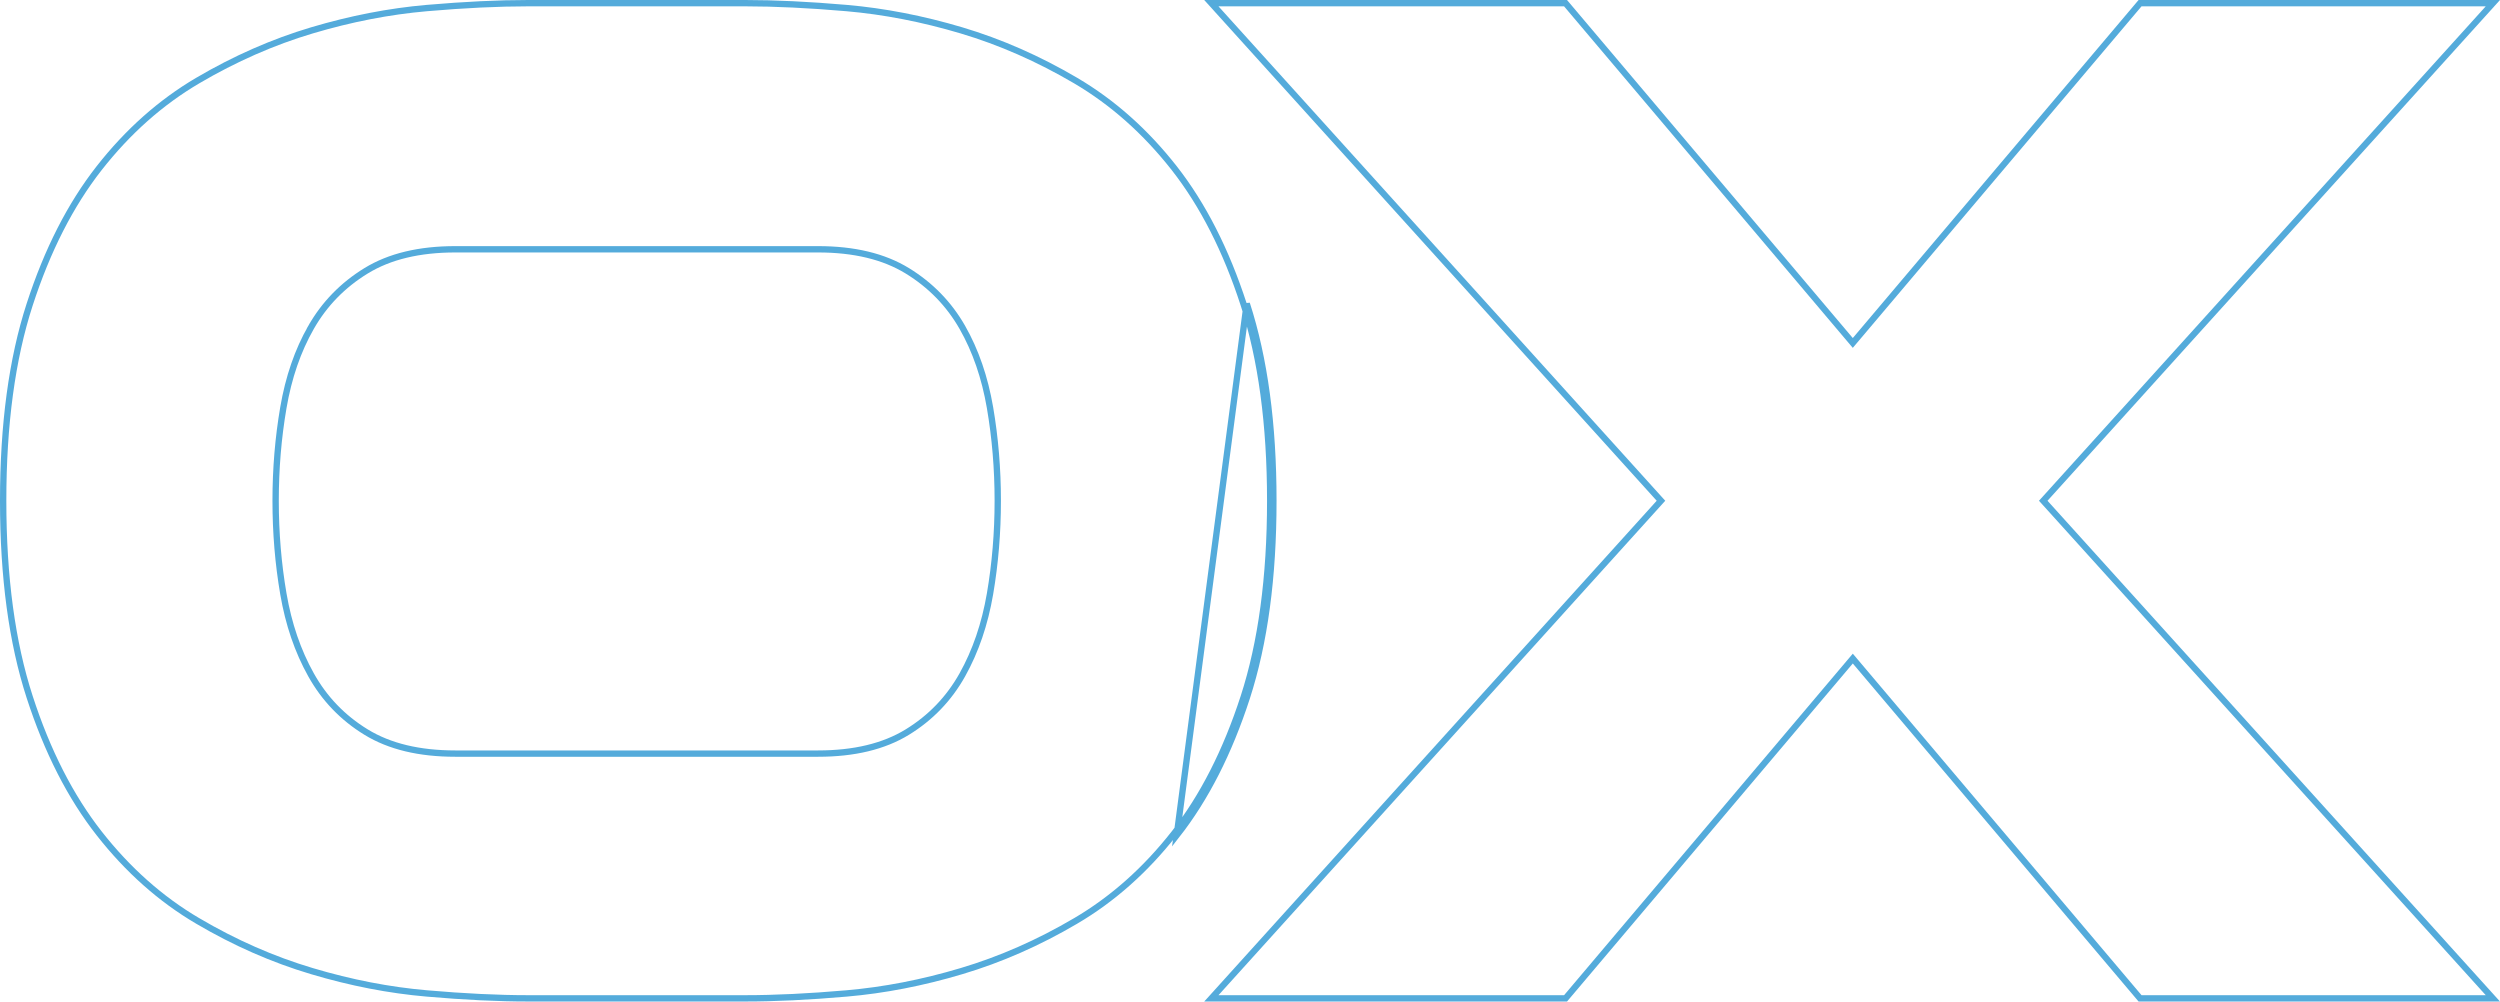
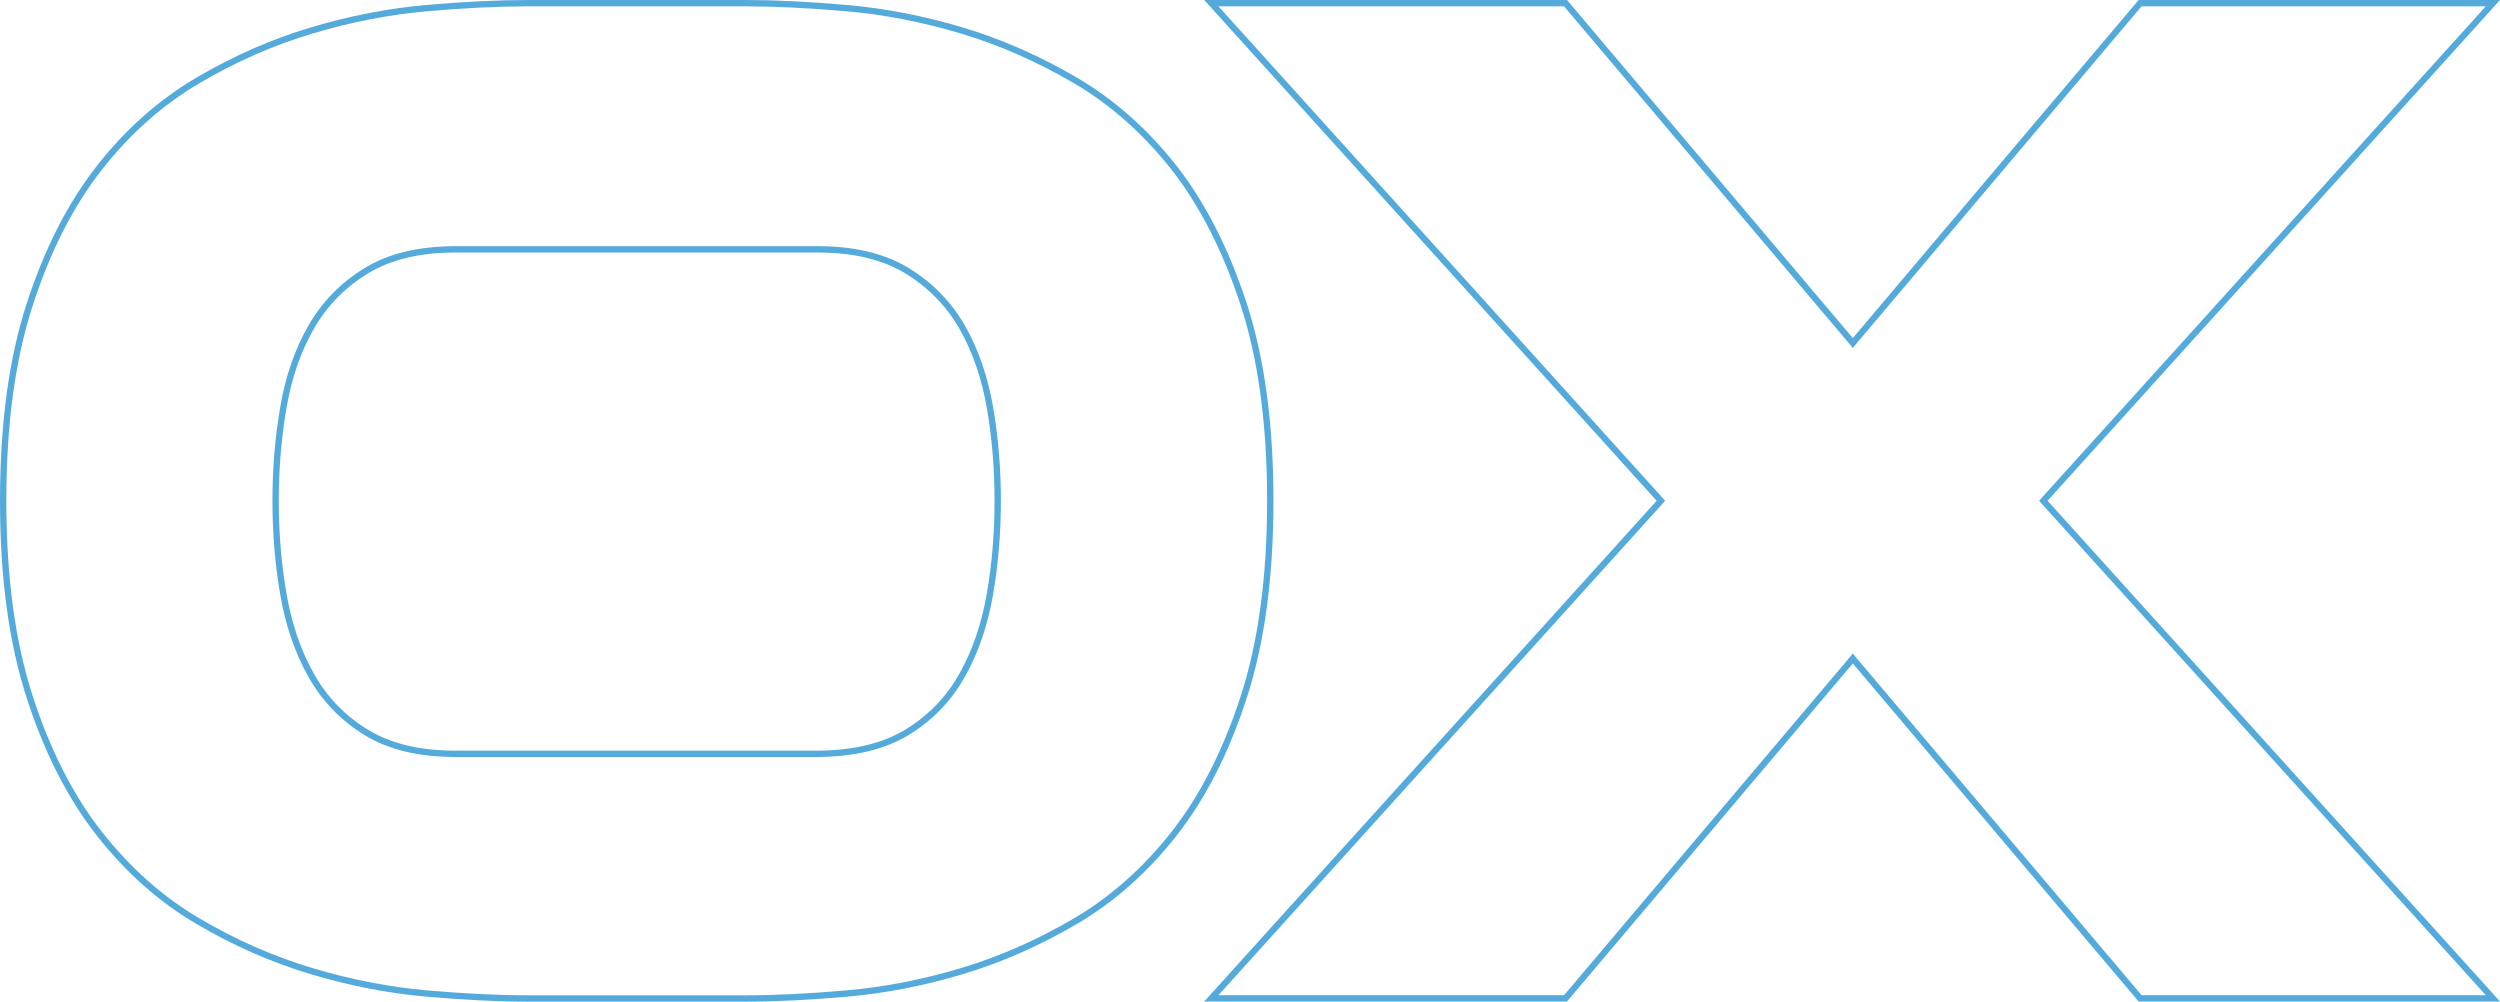
- <svg xmlns="http://www.w3.org/2000/svg" width="1972" height="790" viewBox="0 0 1972 790" fill="none">
-   <path d="M1966.37 2.5L1613.23 393.317L1611.71 394.993L1613.23 396.669L1966.37 787.5H1688.07L1463.4 521.738L1461.49 519.48L1459.58 521.738L1234.92 787.5H955.52L1308.66 396.669L1310.18 394.993L1308.66 393.317L955.506 2.5H1234.9L1459.57 268.262L1461.48 270.52L1463.39 268.262L1688.07 2.5H1966.37Z" stroke="#54ABDB" stroke-width="5" />
-   <path d="M981.062 240.3C994.943 283.141 1001.94 334.688 1001.94 394.993C1001.94 455.298 994.943 506.845 981.062 549.686C967.122 592.624 948.829 628.496 926.227 657.346C903.557 686.275 877.632 709.287 848.47 726.432L848.469 726.432C819.166 743.68 789.155 756.867 758.42 766.019L758.418 766.019C727.63 775.215 697.405 781.065 667.753 783.633L667.752 783.633C637.976 786.227 611.332 787.5 587.857 787.5H416.58C393.077 787.5 366.46 786.227 336.684 783.633L336.682 783.633C307.032 781.079 276.807 775.215 246.018 766.019L246.016 766.019C215.281 756.867 185.256 743.68 155.968 726.433L155.965 726.431C126.777 709.287 100.866 686.261 78.209 657.346L78.209 657.345C55.579 628.495 37.287 592.624 23.374 549.686L23.374 549.685C9.479 506.846 2.5 455.299 2.5 394.993C2.5 334.687 9.479 283.14 23.374 240.301L23.374 240.3C37.286 197.364 55.592 161.519 78.21 132.64C100.852 103.739 126.777 80.713 155.966 63.554L155.966 63.554C185.256 46.334 215.282 33.133 246.017 23.967C276.807 14.799 307.033 8.935 336.684 6.353C366.462 3.787 393.078 2.5 416.58 2.5H587.857C611.331 2.5 637.976 3.787 667.755 6.353C697.405 8.935 727.631 14.799 758.42 23.967C789.155 33.133 819.167 46.334 848.471 63.554C877.632 80.727 903.557 103.739 926.226 132.639C948.83 161.518 967.136 197.363 981.062 240.3ZM981.062 240.3L983.44 239.529M981.062 240.3C981.062 240.3 981.062 240.3 981.062 240.301L983.44 239.529M983.44 239.529C997.424 282.686 1004.44 334.507 1004.44 394.993C1004.44 455.479 997.424 507.3 983.44 550.457C969.429 593.613 951.014 629.761 928.195 658.888L983.44 239.529ZM715.685 577.474L715.686 577.473C734.086 566.184 748.567 551.125 759.099 532.312L759.1 532.31C769.564 513.593 776.829 492.308 780.924 468.443L780.925 468.442C784.989 444.704 787.034 420.211 787.034 394.993C787.034 369.775 784.989 345.31 780.925 321.544L780.924 321.542C776.829 297.705 769.562 276.581 759.09 258.205L759.088 258.203C748.554 239.772 734.075 224.891 715.686 213.608L715.685 213.607C697.12 202.235 673.616 196.64 645.318 196.64H359.132C330.808 196.64 307.303 202.234 288.765 213.607C270.347 224.891 255.882 239.773 245.361 258.204L247.533 259.443L245.361 258.204C234.875 276.58 227.607 297.69 223.526 321.543C219.447 345.311 217.417 369.776 217.417 394.993C217.417 420.209 219.447 444.702 223.526 468.442C227.606 492.306 234.872 513.592 245.35 532.31C255.868 551.138 270.35 566.198 288.766 577.474C307.317 588.847 330.807 594.442 359.132 594.442H645.318C673.63 594.442 697.12 588.847 715.685 577.474Z" stroke="#54ABDB" stroke-width="5" />
+ <svg xmlns="http://www.w3.org/2000/svg" version="1.1" id="Camada_1" x="0px" y="0px" viewBox="0 0 1972 790" style="enable-background:new 0 0 1972 790;" xml:space="preserve">
+   <style type="text/css">
+ 	.st0{fill:none;stroke:#54ABDB;stroke-width:5;}
+ </style>
+   <path class="st0" d="M1966.4,2.5l-353.1,390.8l-1.5,1.7l1.5,1.7l353.1,390.8h-278.3l-224.7-265.8l-1.9-2.3l-1.9,2.3l-224.7,265.8  H955.5l353.1-390.8l1.5-1.7l-1.5-1.7L955.5,2.5h279.4l224.7,265.8l1.9,2.3l1.9-2.3L1688.1,2.5H1966.4z" />
+   <path class="st0" d="M981.1,240.3c13.9,42.8,20.9,94.4,20.9,154.7s-7,111.9-20.9,154.7c-13.9,42.9-32.2,78.8-54.8,107.7  c-22.7,28.9-48.6,51.9-77.8,69.1h0c-29.3,17.2-59.3,30.4-90,39.6h0c-30.8,9.2-61,15-90.7,17.6h0c-29.8,2.6-56.4,3.9-79.9,3.9H416.6  c-23.5,0-50.1-1.3-79.9-3.9h0c-29.6-2.6-59.9-8.4-90.7-17.6h0c-30.7-9.2-60.8-22.3-90-39.6l0,0c-29.2-17.1-55.1-40.2-77.8-69.1l0,0  c-22.6-28.8-40.9-64.7-54.8-107.7l0,0C9.5,506.8,2.5,455.3,2.5,395s7-111.9,20.9-154.7l0,0c13.9-42.9,32.2-78.8,54.8-107.7  c22.6-28.9,48.6-51.9,77.8-69.1v0C185.3,46.3,215.3,33.1,246,24c30.8-9.2,61-15,90.7-17.6c29.8-2.6,56.4-3.9,79.9-3.9h171.3  c23.5,0,50.1,1.3,79.9,3.9c29.7,2.6,59.9,8.4,90.7,17.6c30.7,9.2,60.7,22.4,90.1,39.6c29.2,17.2,55.1,40.2,77.8,69.1  C948.8,161.5,967.1,197.4,981.1,240.3z M981.1,240.3l2.4-0.8 M715.7,577.5L715.7,577.5c18.4-11.3,32.9-26.3,43.4-45.2l0,0  c10.5-18.7,17.7-40,21.8-63.9l0,0c4.1-23.7,6.1-48.2,6.1-73.4c0-25.2-2-49.7-6.1-73.4l0,0c-4.1-23.8-11.4-45-21.8-63.3l0,0  c-10.5-18.4-25-33.3-43.4-44.6l0,0c-18.6-11.4-42.1-17-70.4-17H359.1c-28.3,0-51.8,5.6-70.4,17c-18.4,11.3-32.9,26.2-43.4,44.6  l2.2,1.2l-2.2-1.2c-10.5,18.4-17.8,39.5-21.8,63.3c-4.1,23.8-6.1,48.2-6.1,73.5c0,25.2,2,49.7,6.1,73.4  c4.1,23.9,11.3,45.1,21.8,63.9c10.5,18.8,25,33.9,43.4,45.2c18.6,11.4,42,17,70.4,17h286.2C673.6,594.4,697.1,588.8,715.7,577.5z" />
</svg>
